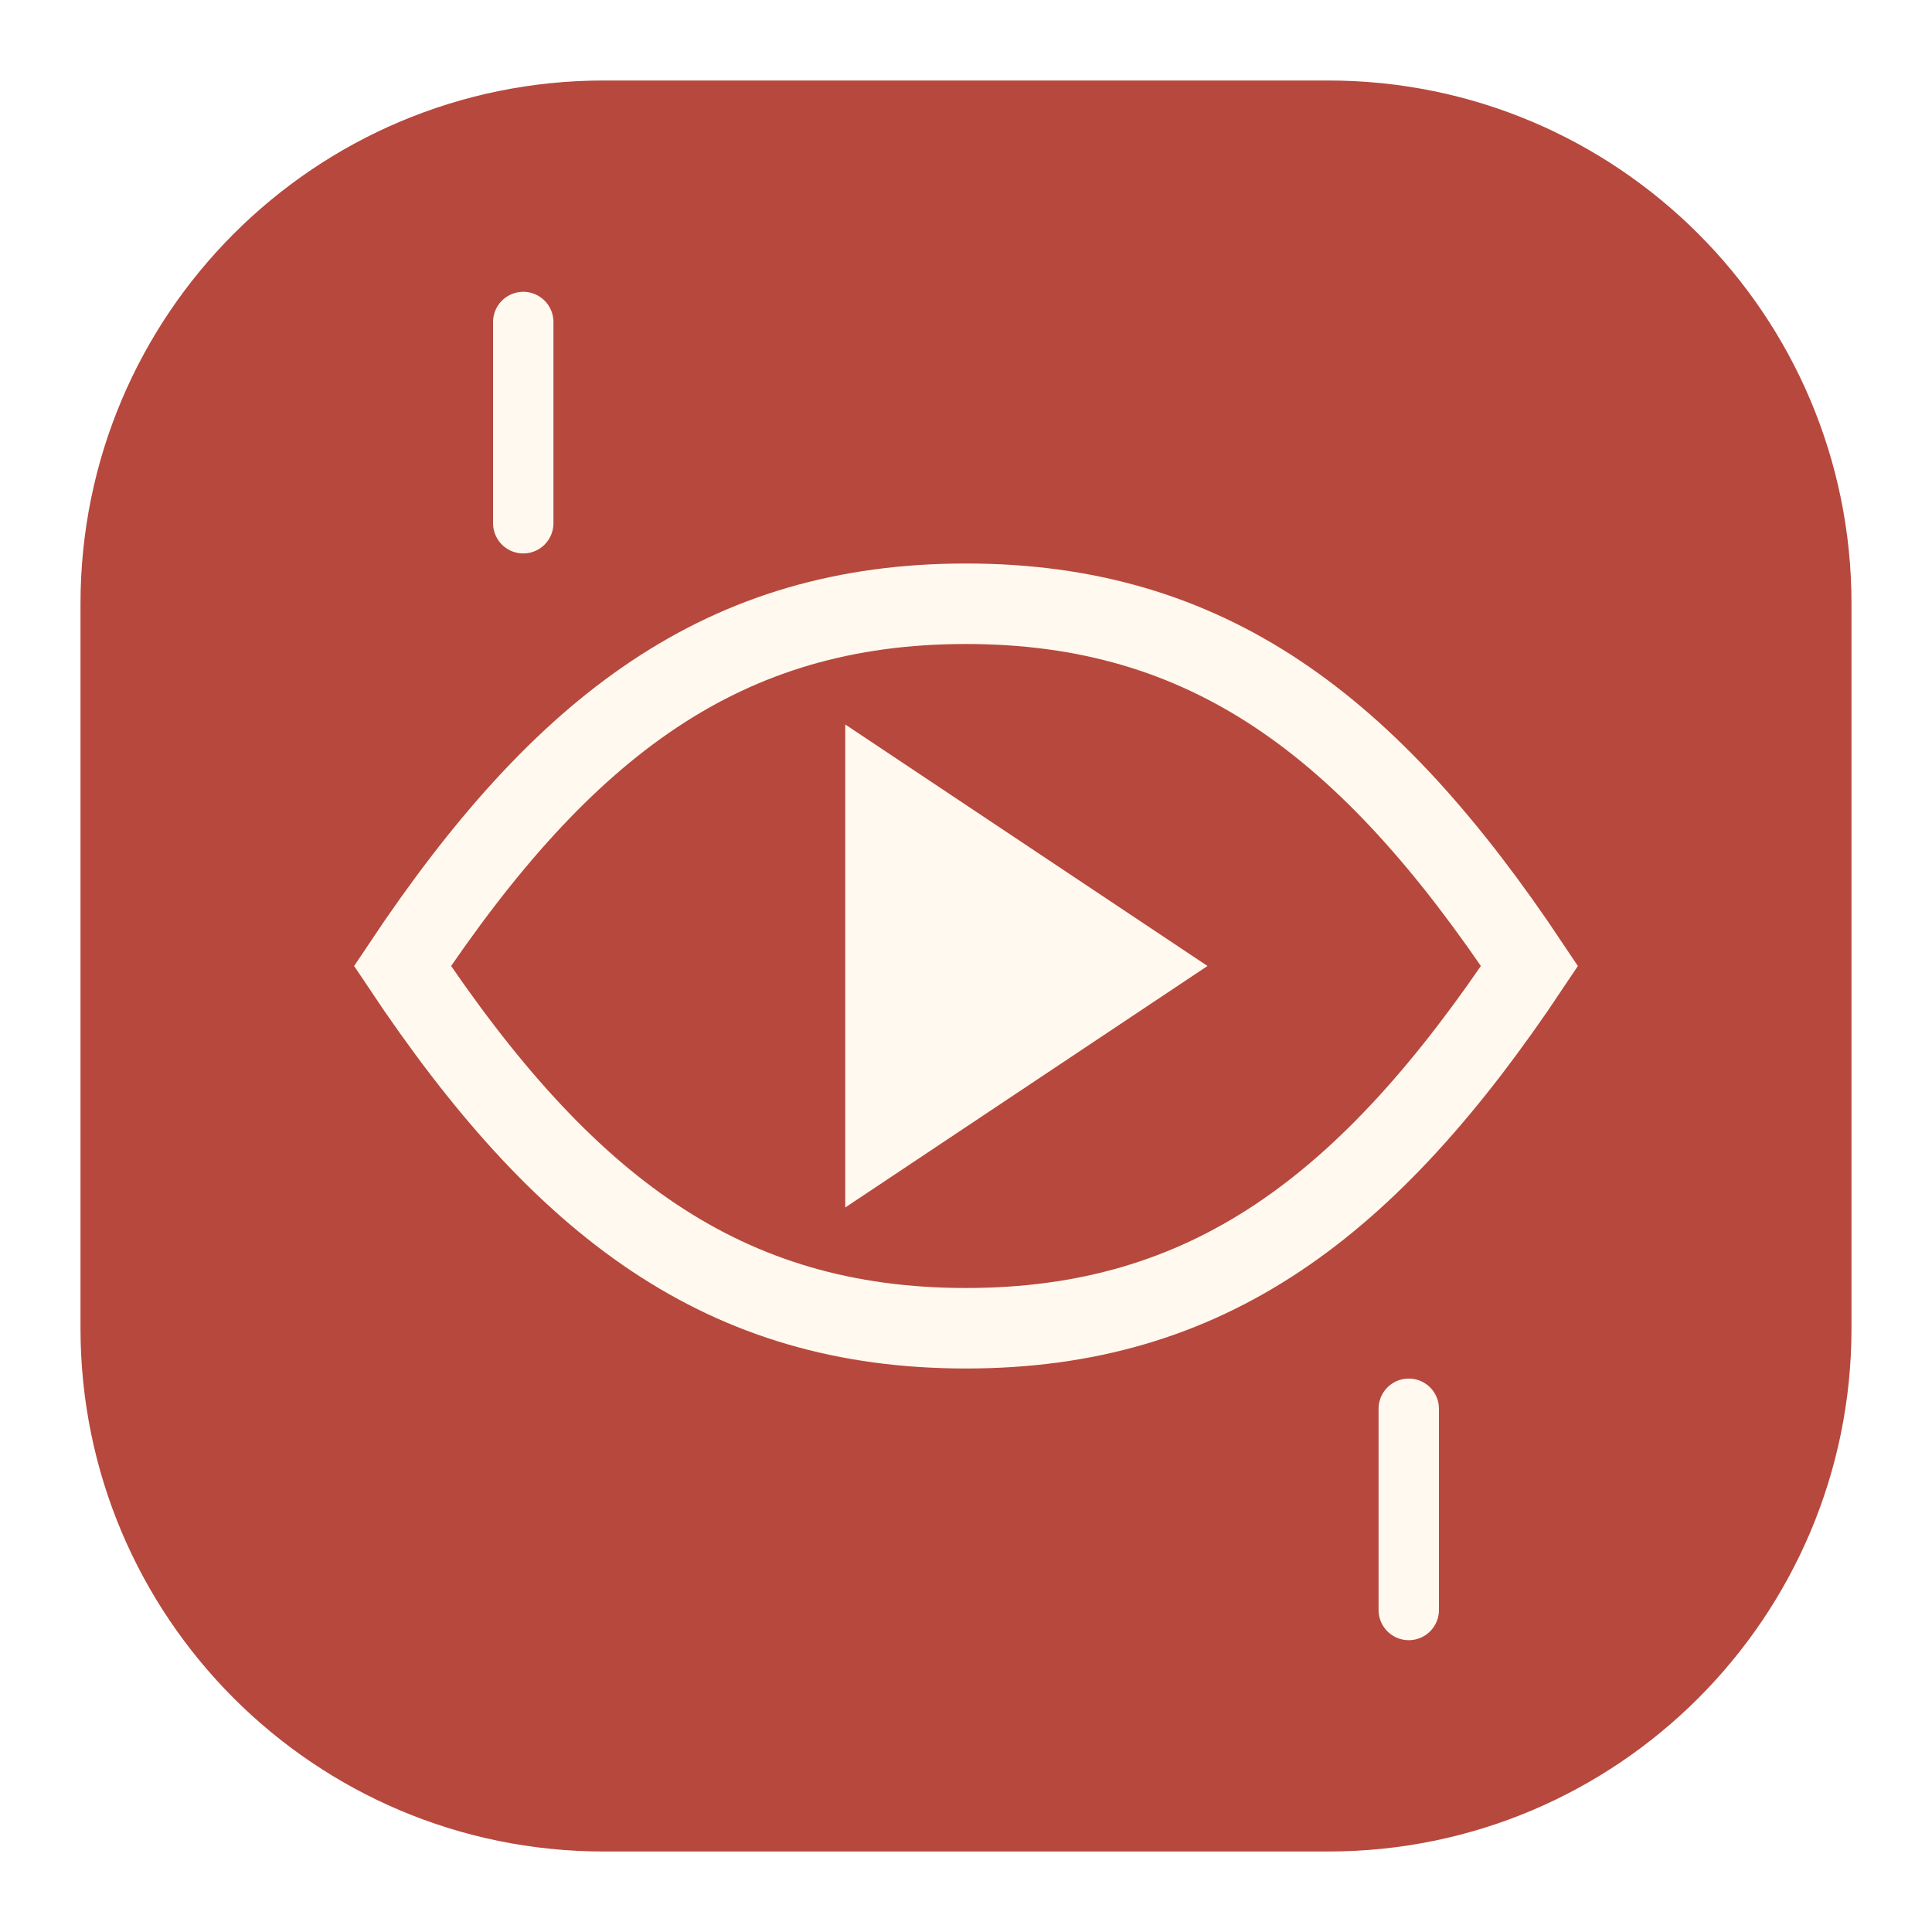
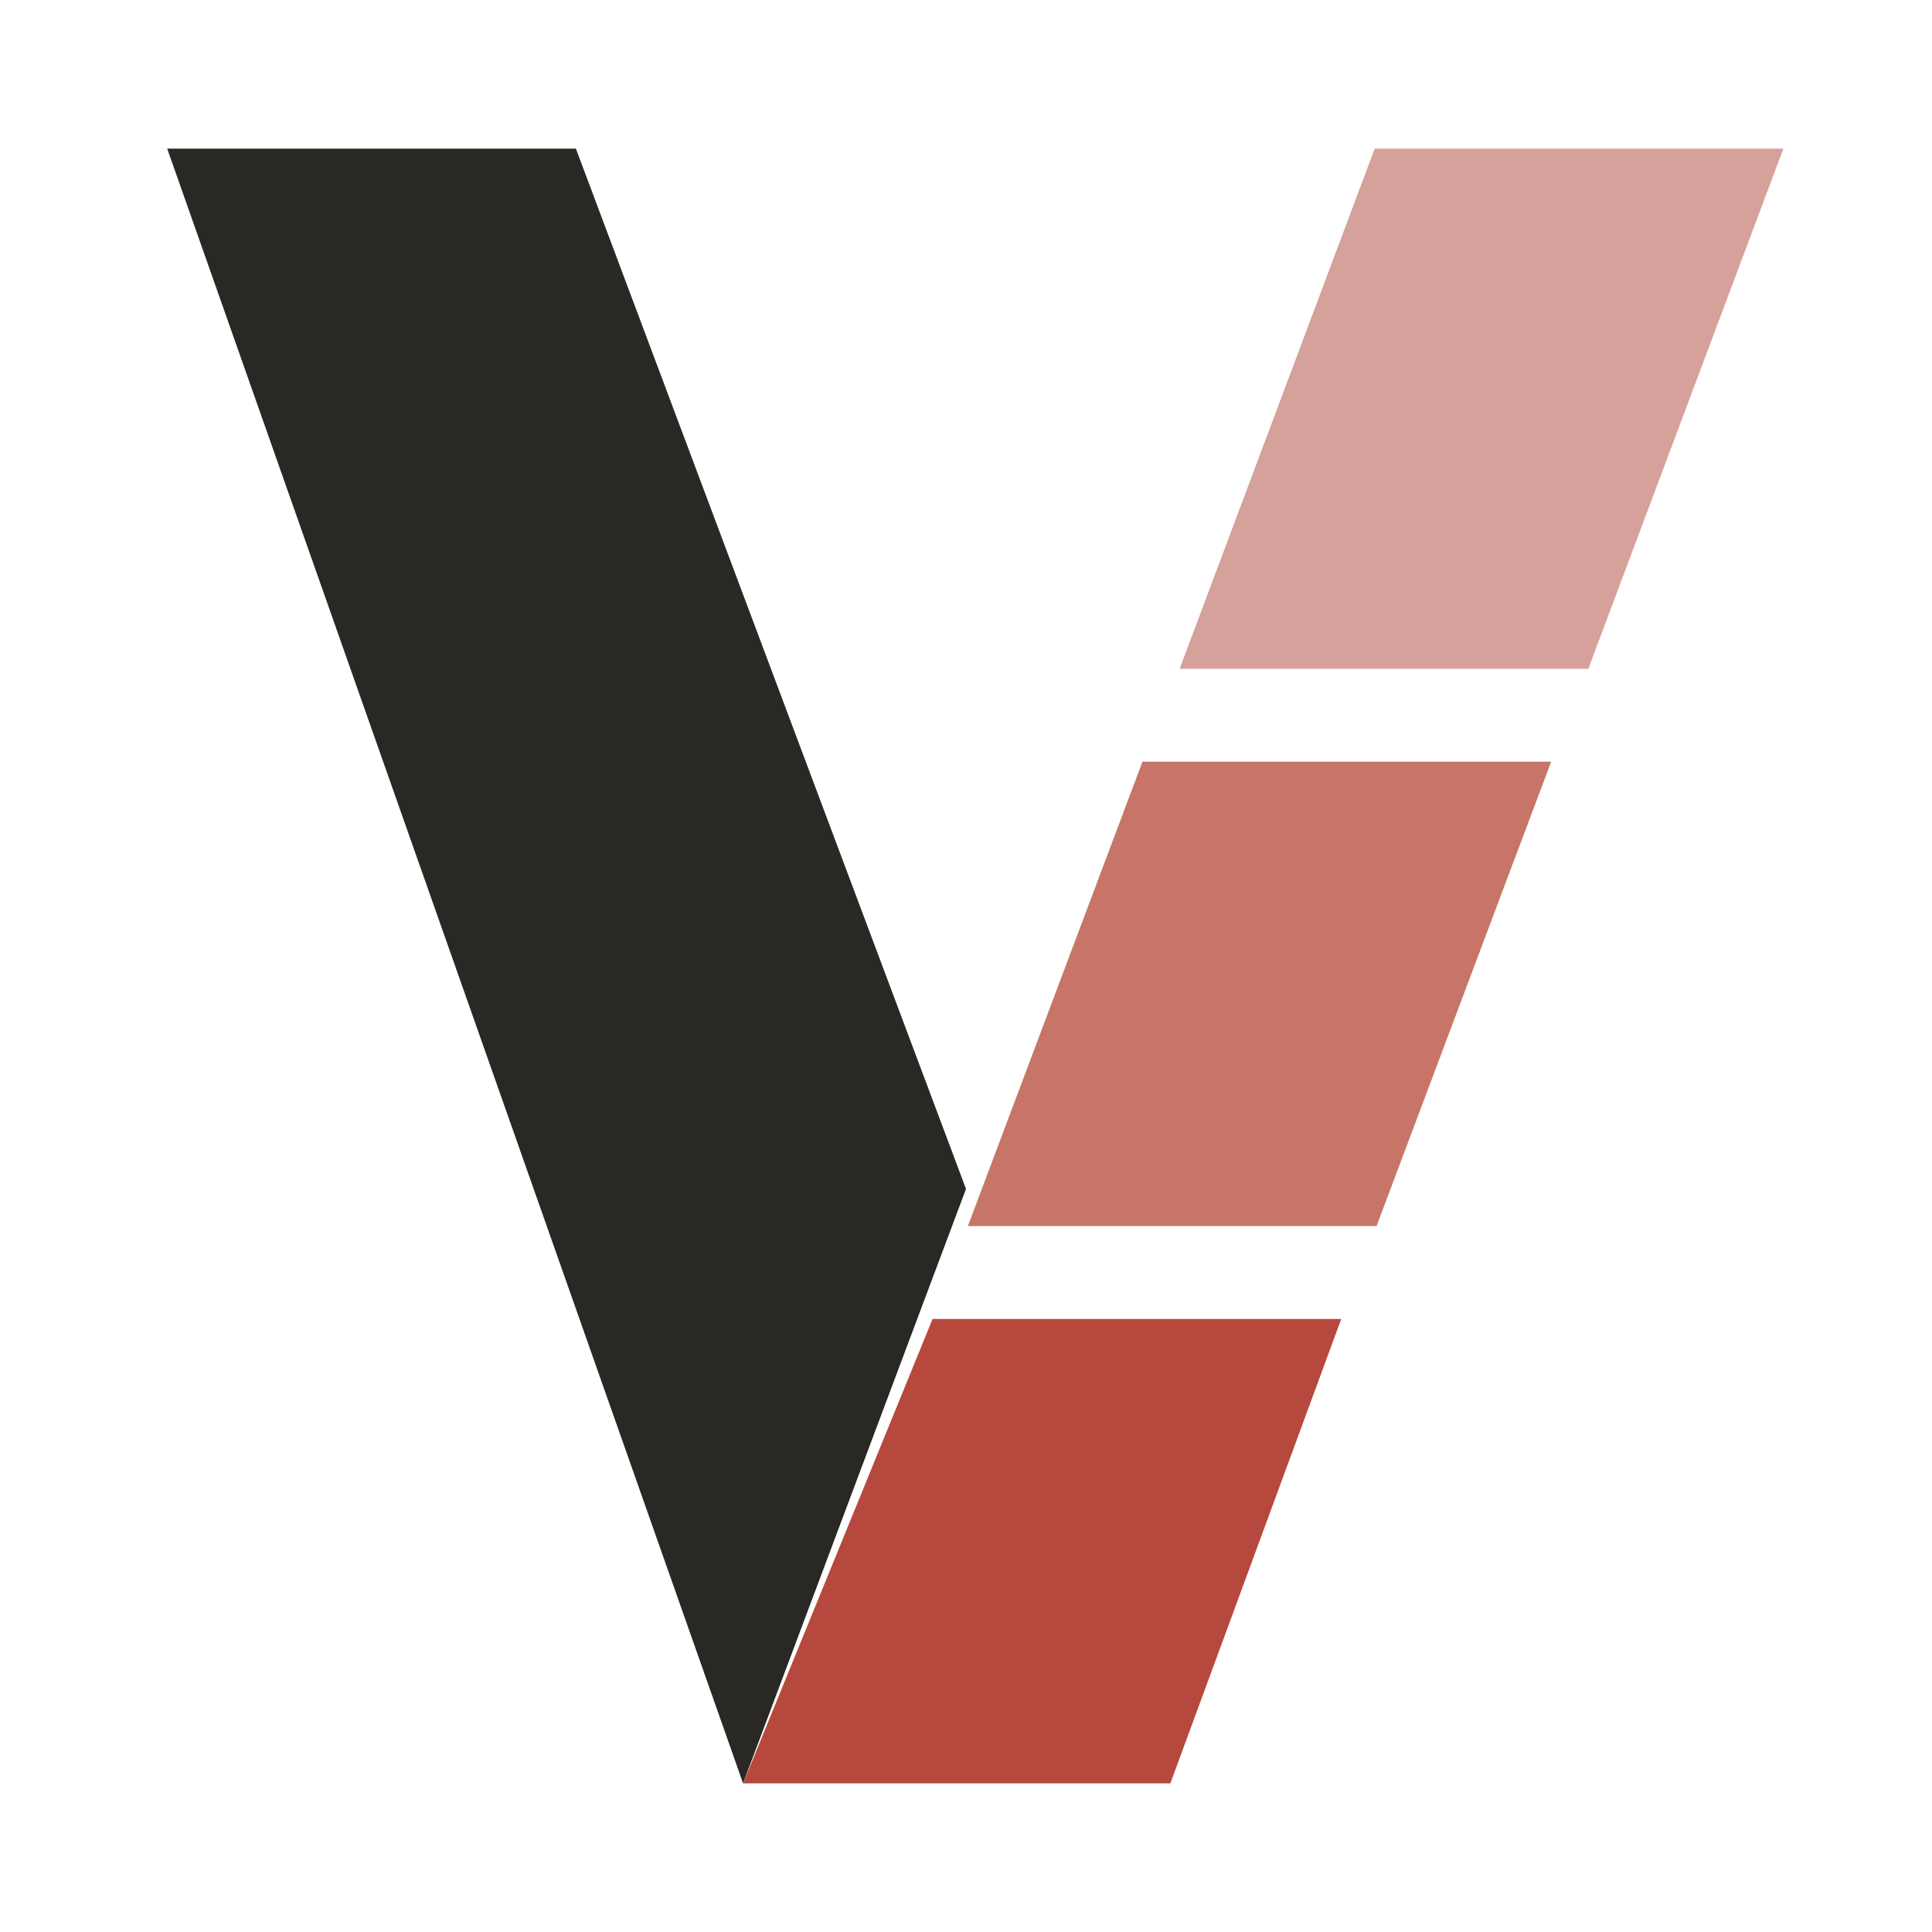
- <svg xmlns="http://www.w3.org/2000/svg" viewBox="0 0 48 48">
-   <rect x="2" y="2" width="44" height="44" rx="13" fill="#b7483d" />
-   <path d="M10 24c4-6 8-9 14-9s10 3 14 9c-4 6-8 9-14 9s-10-3-14-9Z" fill="none" stroke="#fff9ef" stroke-width="2" />
-   <path d="m21 18 9 6-9 6Z" fill="#fff9ef" />
-   <path d="M13 8v5M35 35v5" stroke="#fff9ef" stroke-width="1.5" stroke-linecap="round" />
+ <svg xmlns="http://www.w3.org/2000/svg" viewBox="0 0 104 104">
+   <g transform="translate(4 8)">
+     <path fill="#292824" d="M5 0H27L48 56L36 88Z" />
+     <path fill="#D6A19A" d="M70 0H92L81.5 28H59.5Z" />
+     <path fill="#C77469" d="M57.5 33H79.5L70.1 58H48.1Z" />
+     <path fill="#B7483D" d="M46.2 63H68.2L59 88H36Z" />
+   </g>
</svg>
